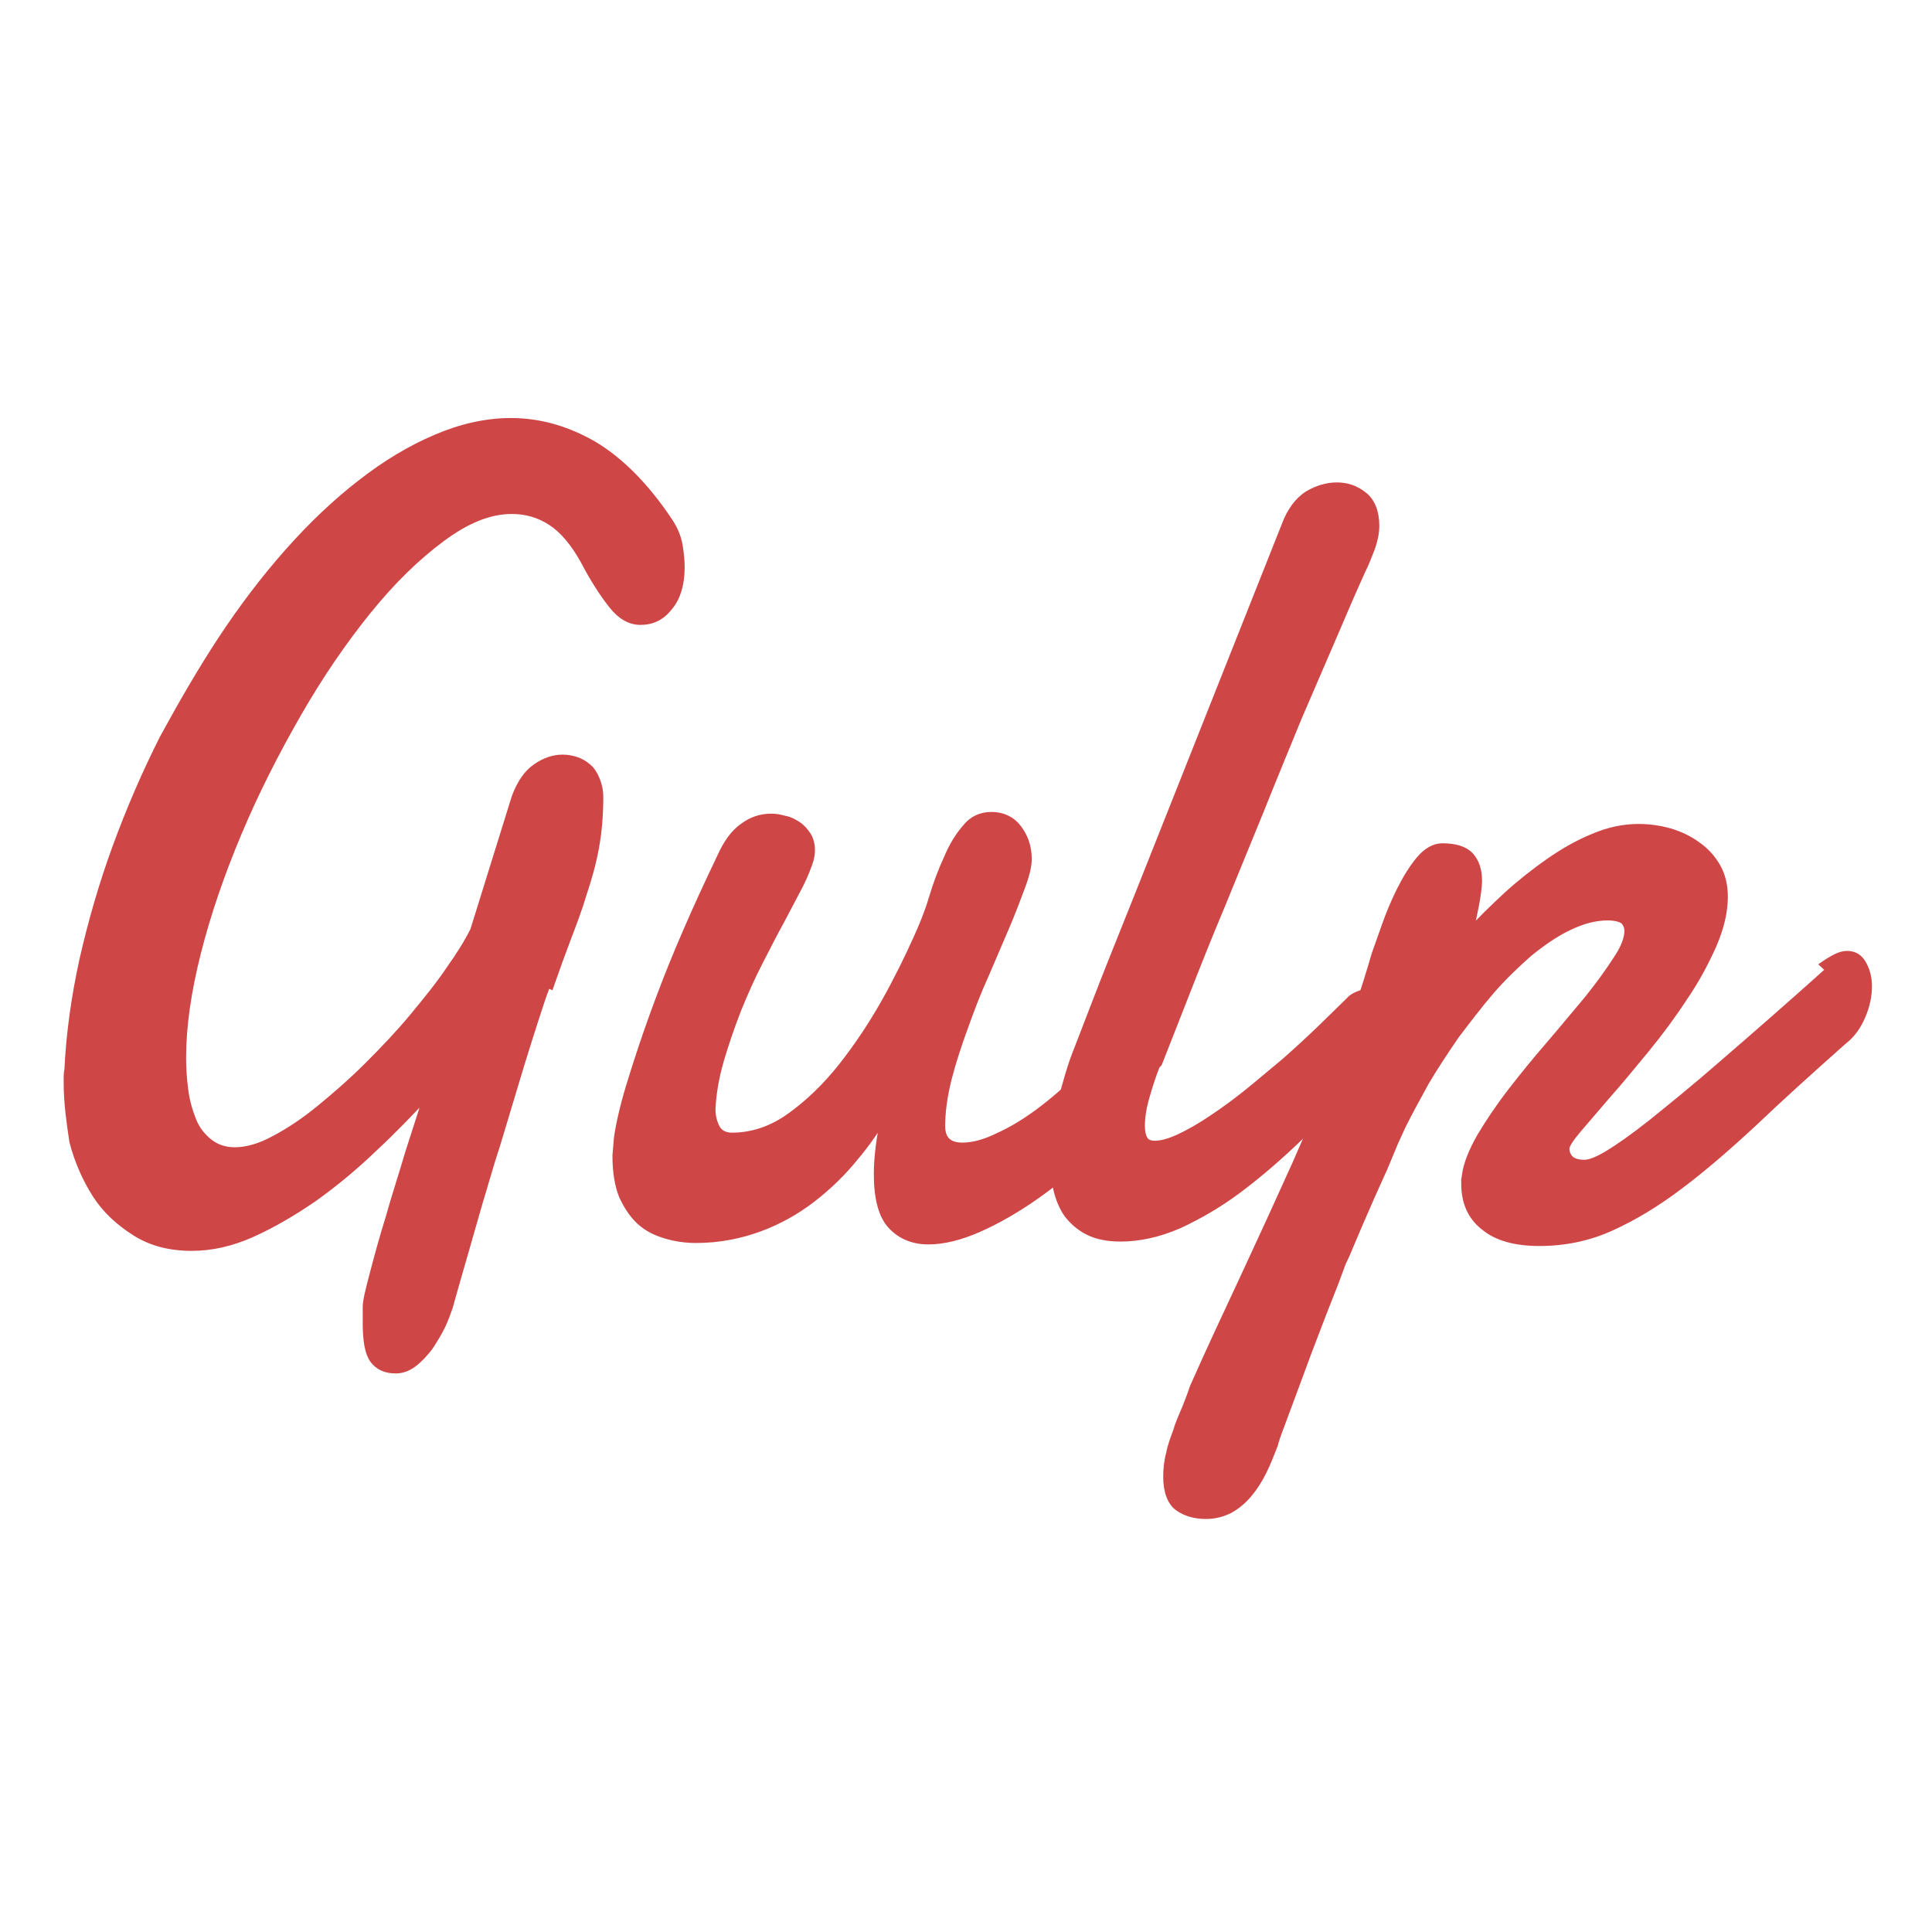
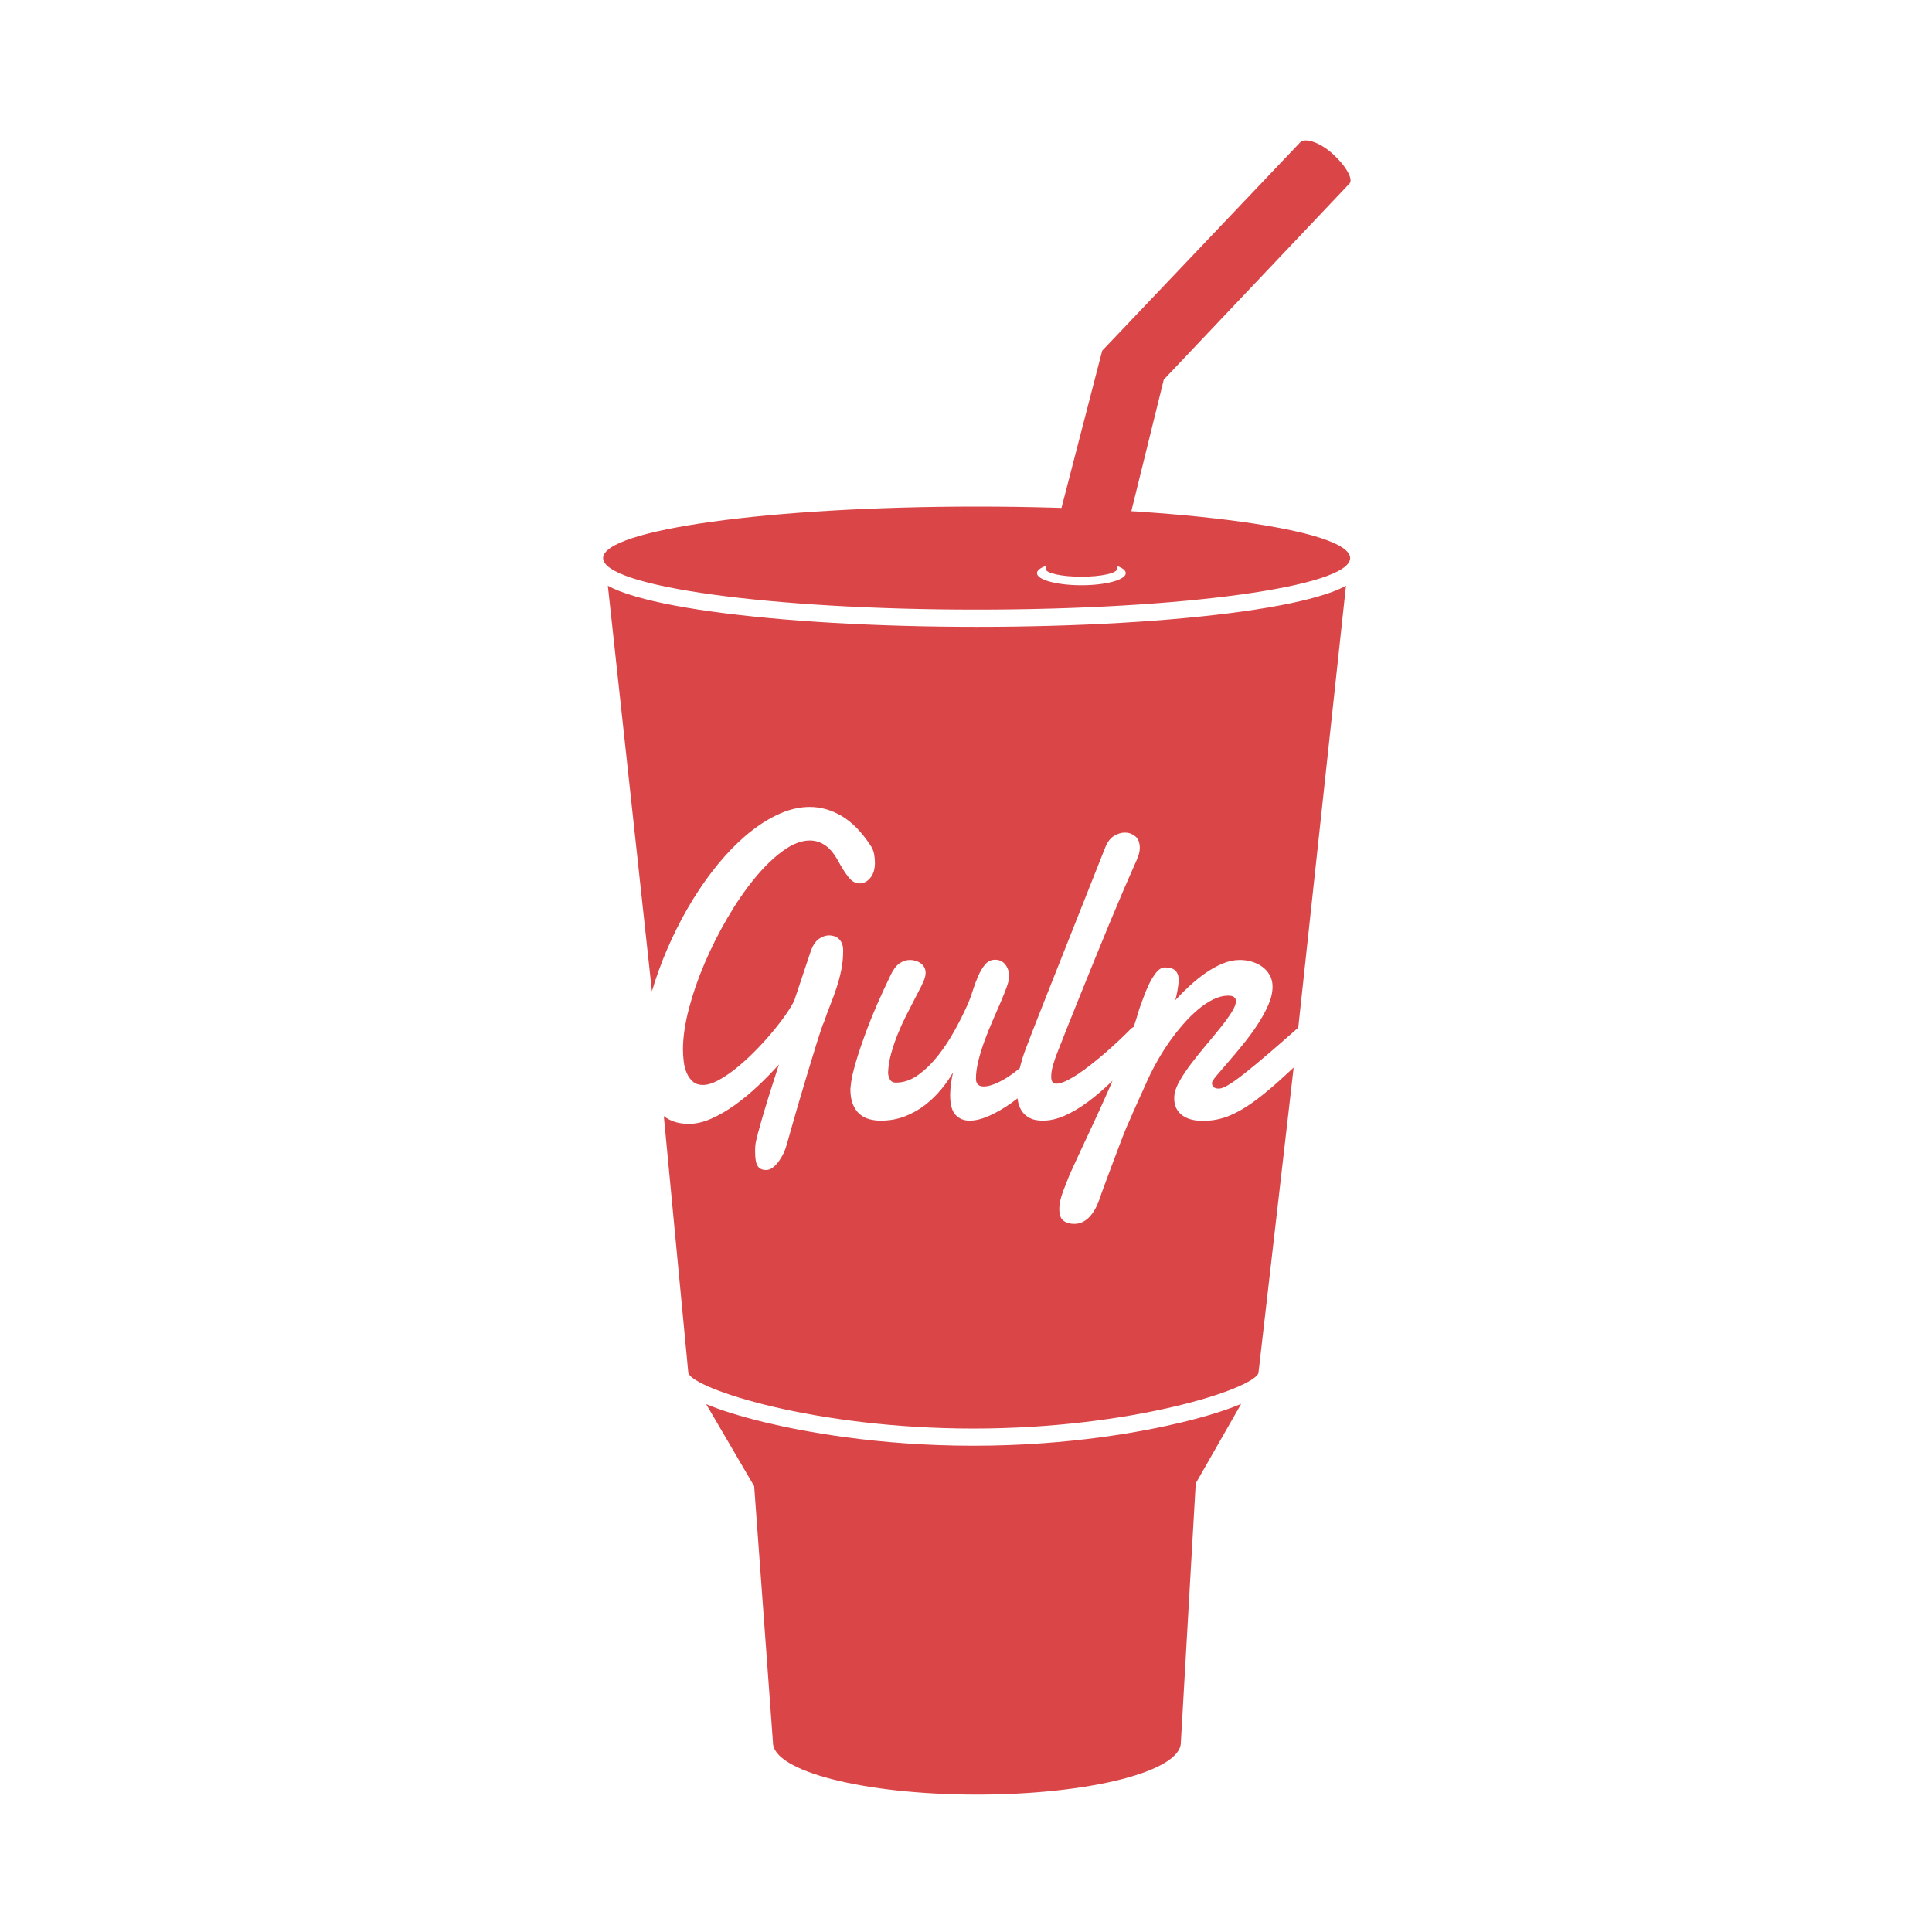
- <svg xmlns="http://www.w3.org/2000/svg" width="256" height="256" viewBox="-9 0 270 153.16">
-   <g fill="#cf4647" stroke="#cf4647" stroke-miterlimit="10">
-     <path d="M67.53 79.12c-.17.26-.5 1.08-.95 2.45-.46 1.38-1.02 3.1-1.68 5.2-.66 2.07-1.38 4.4-2.14 6.97l-2.37 7.88c-.9 2.68-1.6 5.3-2.4 7.88l-2 6.98-1.5 5.22-.7 2.5c-.3.83-.6 1.75-1.1 2.77-.5 1-1.1 1.97-1.7 2.88-.7.9-1.4 1.67-2.2 2.27-.8.6-1.6.9-2.5.9-1.4 0-2.4-.48-3.1-1.4-.7-.95-1-2.66-1-5.16v-2.26c0-.83.4-2.4 1-4.68.6-2.3 1.3-4.88 2.2-7.76.8-2.9 1.8-5.88 2.7-8.97l2.7-8.4c-2.4 2.6-4.9 5.2-7.6 7.7-2.7 2.6-5.5 4.9-8.3 6.9-2.9 2-5.8 3.7-8.7 5-2.9 1.3-5.7 1.9-8.4 1.9-3.1 0-5.7-.7-7.9-2.1-2.2-1.4-4.1-3.1-5.5-5.3s-2.5-4.7-3.2-7.4C.8 98.5.4 95.7.4 93v-1c0-.3.04-.63.1-.94.24-5 .95-10.1 2.1-15.34 1.2-5.28 2.7-10.5 4.6-15.7 1.9-5.2 4.1-10.3 6.6-15.26C16.4 40 19.1 35.3 22 30.9s6.02-8.5 9.3-12.2c3.3-3.72 6.67-6.92 10.14-9.6 3.46-2.7 6.96-4.8 10.5-6.3 3.5-1.5 7-2.3 10.46-2.3 4 0 7.86 1.1 11.6 3.27C77.7 6 81.2 9.5 84.48 14.4c.74 1.1 1.2 2.2 1.4 3.32.2 1.1.3 2.17.3 3.15 0 2.34-.55 4.2-1.67 5.54-1.1 1.4-2.4 2-4 2-1.4 0-2.7-.7-3.9-2.2-1.2-1.5-2.6-3.6-4-6.3-1.4-2.5-2.9-4.3-4.6-5.4-1.7-1.1-3.5-1.6-5.5-1.6-3.1 0-6.3 1.3-9.8 3.9-3.5 2.6-6.9 5.9-10.3 10.1-3.4 4.2-6.7 9-9.8 14.4-3.1 5.4-5.9 10.9-8.3 16.6-2.4 5.7-4.3 11.2-5.7 16.7-1.4 5.5-2.1 10.4-2.1 14.8 0 1.5.1 3 .3 4.5.2 1.6.6 2.9 1.1 4.2s1.3 2.3 2.3 3.1c1 .8 2.2 1.2 3.6 1.2 1.6 0 3.5-.5 5.5-1.6 2.1-1.1 4.2-2.5 6.4-4.3 2.2-1.8 4.5-3.8 6.7-6s4.4-4.5 6.3-6.8c1.9-2.3 3.7-4.5 5.1-6.6 1.5-2.1 2.6-3.9 3.4-5.5L63 53c.74-1.97 1.7-3.38 2.93-4.2 1.2-.84 2.43-1.26 3.7-1.26.6 0 1.23.1 1.85.3.6.2 1.18.52 1.67.96.5.4.87 1 1.16 1.7.3.7.5 1.5.5 2.5 0 2.5-.2 4.86-.6 7.04-.4 2.2-1 4.3-1.7 6.4-.6 2.05-1.4 4.14-2.2 6.25-.8 2.1-1.6 4.3-2.4 6.6zm83.03 15.28c-1.93 2.6-4.18 5.14-6.74 7.6-2.57 2.48-5.22 4.68-7.94 6.6-2.72 1.92-5.4 3.47-8.03 4.64-2.64 1.17-5 1.75-7.1 1.75s-3.83-.7-5.15-2.1c-1.32-1.4-1.98-3.8-1.98-7.2 0-2.4.36-5.2 1.06-8.4-1.14 2-2.57 4.1-4.28 6.1-1.7 2.1-3.67 4-5.86 5.7-2.2 1.7-4.66 3.1-7.38 4.1-2.72 1-5.68 1.6-8.9 1.6-1.43 0-2.83-.2-4.17-.6-1.4-.4-2.6-1-3.6-1.9-1-.9-1.8-2.1-2.5-3.6-.6-1.5-.9-3.4-.9-5.6l.2-2.4c.2-1.5.7-4 1.7-7.3s2.4-7.6 4.4-12.9c2-5.3 4.7-11.6 8.3-19.1.9-2 1.9-3.4 3.2-4.3 1.2-.9 2.5-1.3 3.9-1.3.6 0 1.2.1 1.9.3.6.1 1.2.4 1.8.8.6.4 1 .9 1.4 1.5.3.5.5 1.2.5 2 0 .5-.1 1-.2 1.4-.3.9-.7 2-1.4 3.4l-2.6 4.94c-1 1.8-2 3.8-3.1 5.92-1.1 2.13-2.1 4.4-3 6.62-.9 2.3-1.7 4.65-2.4 7-.7 2.4-1.1 4.7-1.2 6.9 0 1 .2 1.8.6 2.6.4.8 1.2 1.2 2.2 1.2 2.8 0 5.6-.9 8.2-2.8 2.6-1.87 5-4.2 7.2-6.98 2.2-2.8 4.2-5.8 6-9 1.8-3.2 3.2-6.1 4.4-8.74.8-1.77 1.6-3.67 2.2-5.7.6-2 1.3-3.9 2.1-5.6.7-1.7 1.6-3.16 2.6-4.3.9-1.14 2.1-1.7 3.6-1.7s2.8.6 3.7 1.8c.9 1.2 1.4 2.6 1.4 4.3 0 .9-.3 2.2-.9 3.8-.6 1.6-1.3 3.5-2.2 5.6l-2.9 6.77c-1.1 2.4-2 4.8-2.9 7.3-.9 2.45-1.7 4.9-2.3 7.24-.6 2.4-.9 4.6-.9 6.6 0 1.9 1 2.8 2.9 2.8 1.4 0 3.1-.4 5.1-1.4 2-.9 4.1-2.2 6.3-3.9 2.2-1.7 4.4-3.7 6.6-6 2.2-2.3 4.2-4.74 5.9-7.4l.7 10.6z" />
-     <path d="M152.6 90.5c-.48 1.2-.95 2.6-1.4 4.18-.47 1.58-.7 3-.7 4.25 0 .78.13 1.4.4 1.87.26.47.76.7 1.5.7.93 0 2.08-.32 3.47-.97 1.38-.65 2.87-1.5 4.47-2.58 1.6-1.06 3.28-2.28 5-3.66 1.74-1.4 3.47-2.9 5.18-4.3 1.7-1.5 3.34-3 4.9-4.5 1.56-1.5 2.96-2.9 4.2-4.1.34-.4.75-.6 1.24-.8.48-.2.9-.3 1.25-.3.9 0 1.6.3 2.2 1.1.6.7.9 1.7.9 2.9 0 1.1-.3 2.3-.9 3.6-.6 1.3-1.7 2.6-3.2 3.9-2.8 3-5.6 5.9-8.5 8.7-2.8 2.7-5.7 5.2-8.5 7.3-2.8 2.1-5.6 3.7-8.4 5-2.8 1.2-5.5 1.8-8.1 1.8-1.8 0-3.3-.3-4.5-.9-1.2-.6-2.1-1.4-2.9-2.4-.7-1-1.2-2.2-1.5-3.5-.3-1.4-.4-2.8-.4-4.3 0-2.6.3-5.2 1-7.9s1.4-5.2 2.3-7.4c1.6-4.1 3.1-8.1 4.7-12.1l4.4-11L170.6 15c.75-2 1.8-3.42 3.15-4.3 1.36-.8 2.7-1.2 4.07-1.2 1.4 0 2.6.4 3.74 1.3 1.1.86 1.7 2.3 1.7 4.27 0 .93-.2 1.92-.55 2.96-.4 1-.8 2.14-1.4 3.33-1.1 2.42-2.4 5.4-3.9 8.94l-5 11.6c-1.7 4.15-3.5 8.5-5.3 13l-5.4 13.2c-1.8 4.28-3.4 8.3-4.9 12.14l-3.9 9.93z" />
-     <path d="M245.9 76.4c.63-.43 1.2-.77 1.73-1.03.52-.26 1.03-.4 1.5-.4.97 0 1.7.44 2.18 1.3.5.86.8 1.9.8 3.16 0 1.35-.3 2.73-.9 4.13-.6 1.4-1.4 2.58-2.6 3.5-4.7 4.17-8.9 7.97-12.5 11.4-3.7 3.43-7.1 6.38-10.4 8.85-3.3 2.5-6.5 4.4-9.6 5.8-3.1 1.4-6.4 2.1-10 2.1-3.3 0-5.9-.7-7.7-2.2-1.8-1.4-2.7-3.4-2.7-6v-.6c0-.1.1-.4.1-.6.2-1.5.9-3.3 2.1-5.4 1.2-2 2.6-4.1 4.3-6.3s3.5-4.4 5.4-6.6c1.9-2.2 3.6-4.3 5.3-6.3 1.6-2 2.9-3.8 4-5.5 1.1-1.6 1.6-3 1.6-4 0-.6-.2-1.1-.62-1.5-.47-.3-1.2-.5-2.2-.5-1.8 0-3.6.5-5.46 1.4-1.9.9-3.76 2.2-5.6 3.7-1.8 1.6-3.6 3.3-5.32 5.3s-3.3 4.1-4.9 6.2c-1.5 2.2-2.9 4.3-4.2 6.5-1.2 2.2-2.3 4.2-3.2 6l-1.1 2.4-1.5 3.6-1.8 4-1.7 3.9-1.4 3.3c-.4 1-.7 1.6-.9 2-.2.5-.5 1.4-1 2.7l-1.8 4.58-2.1 5.5-2 5.4-1.7 4.58c-.5 1.3-.8 2.18-.9 2.65-.5 1.3-1 2.6-1.6 3.8-.6 1.2-1.25 2.23-2.02 3.14-.76.9-1.64 1.65-2.63 2.2-1 .5-2.1.8-3.3.8-1.6 0-2.9-.4-3.9-1.12-1-.7-1.6-2.2-1.6-4.3 0-1 .1-2.1.4-3.2.2-1.1.6-2.12 1-3.2.3-1.1.8-2.1 1.2-3.1.4-1 .8-2 1.1-2.96 2.3-5.2 4.75-10.4 7.2-15.66s4.8-10.4 7.1-15.5c2.26-5.1 4.35-10.1 6.3-15.1 1.9-4.9 3.5-9.66 4.8-14.2l1.4-3.96c.6-1.7 1.3-3.4 2.1-5s1.7-3.1 2.7-4.3c1-1.2 2.1-1.83 3.2-1.83 1.8 0 3.07.4 3.86 1.2.8.88 1.2 2 1.2 3.6 0 .3-.04.8-.13 1.5-.1.7-.2 1.4-.36 2.15l-.43 2.1c-.1.7-.3 1.2-.4 1.5 1.6-1.76 3.4-3.5 5.28-5.25 1.9-1.73 3.9-3.3 5.9-4.7s4.1-2.6 6.2-3.45c2.1-.9 4.2-1.35 6.3-1.35 1.5 0 2.9.2 4.36.6 1.4.42 2.7 1.03 3.8 1.84 1.17.8 2.08 1.8 2.78 3 .7 1.2 1.05 2.63 1.05 4.24 0 2.13-.56 4.4-1.6 6.8-1.1 2.44-2.4 4.9-4.06 7.3-1.6 2.46-3.37 4.84-5.26 7.15-1.9 2.3-3.6 4.4-5.3 6.3l-4.2 4.9c-1.1 1.3-1.7 2.2-1.72 2.7 0 .6.2 1.1.6 1.5s1.1.6 2 .6c.78 0 1.88-.45 3.3-1.3 1.48-.9 3.5-2.3 6.1-4.36 2.6-2.1 5.96-4.8 9.97-8.3 4-3.46 9-7.8 14.87-13.07z" />
+ <svg xmlns="http://www.w3.org/2000/svg" width="256" height="256" viewBox="-140 -32 450 450" version="1.1">
+   <g id="Page-1" stroke="none" stroke-width="1" fill="none" fill-rule="evenodd">
+     <g id="gulp" fill="#DA4648">
+       <g id="Gulp-Logo" transform="translate(0, 1)">
+         <path d="M86.72,303.739 C64.146,303.739 46.703,300.348 38.315,298.327 C32.579,296.945 27.973,295.515 24.474,294.046 L35.661,313.159 L40.037,372.878 C40.037,379.573 61.305,385 87.54,385 C113.775,385 135.043,379.573 135.043,372.878 L138.508,312.509 L149.093,293.99 C145.579,295.479 140.932,296.928 135.124,298.327 C126.736,300.348 109.293,303.739 86.72,303.739 Z M149.456,109.411 C132.888,111.725 110.899,113 87.54,113 C64.181,113 42.192,111.725 25.624,109.411 C17.417,108.265 10.924,106.913 6.325,105.395 C5.228,105.032 3.369,104.413 1.58,103.427 L11.845,197.9 C12.322,196.273 12.853,194.648 13.442,193.029 C14.647,189.711 16.041,186.467 17.623,183.298 C19.206,180.13 20.929,177.135 22.792,174.314 C24.654,171.494 26.637,168.897 28.738,166.524 C30.84,164.152 32.996,162.112 35.21,160.402 C37.423,158.694 39.657,157.358 41.912,156.396 C44.168,155.434 46.402,154.952 48.615,154.952 C51.164,154.952 53.63,155.649 56.012,157.043 C58.393,158.436 60.619,160.693 62.693,163.812 C63.169,164.509 63.471,165.214 63.596,165.927 C63.723,166.641 63.785,167.313 63.785,167.943 C63.785,169.436 63.428,170.615 62.714,171.477 C62,172.34 61.152,172.771 60.172,172.771 C59.274,172.771 58.441,172.298 57.671,171.353 C56.9,170.407 56.039,169.055 55.086,167.296 C54.189,165.703 53.202,164.551 52.124,163.837 C51.045,163.124 49.876,162.767 48.615,162.767 C46.654,162.767 44.56,163.58 42.333,165.206 C40.105,166.831 37.899,168.98 35.715,171.651 C33.529,174.323 31.435,177.375 29.432,180.81 C27.429,184.244 25.656,187.761 24.115,191.361 C22.574,194.963 21.35,198.514 20.439,202.014 C19.528,205.514 19.073,208.658 19.073,211.445 C19.073,212.375 19.137,213.33 19.262,214.307 C19.389,215.287 19.626,216.174 19.977,216.971 C20.326,217.768 20.803,218.422 21.405,218.935 C22.008,219.451 22.771,219.707 23.695,219.707 C24.732,219.707 25.908,219.359 27.226,218.662 C28.542,217.967 29.908,217.053 31.322,215.926 C32.737,214.797 34.159,213.52 35.588,212.092 C37.018,210.666 38.348,209.223 39.58,207.762 C40.812,206.303 41.905,204.9 42.857,203.557 C43.81,202.213 44.524,201.043 45.001,200.047 L48.909,188.35 C49.385,187.09 50.008,186.194 50.779,185.663 C51.549,185.132 52.341,184.866 53.154,184.866 C53.545,184.866 53.937,184.933 54.33,185.065 C54.723,185.198 55.072,185.406 55.381,185.687 C55.689,185.97 55.934,186.334 56.116,186.783 C56.298,187.23 56.389,187.753 56.389,188.35 C56.389,189.943 56.249,191.435 55.969,192.83 C55.689,194.225 55.332,195.584 54.897,196.912 C54.463,198.238 53.979,199.574 53.447,200.918 C52.915,202.262 52.396,203.664 51.893,205.125 C51.781,205.291 51.578,205.812 51.283,206.691 C50.989,207.572 50.633,208.676 50.212,210.002 C49.792,211.33 49.336,212.814 48.846,214.457 C48.355,216.1 47.852,217.775 47.334,219.484 C46.815,221.193 46.318,222.869 45.842,224.512 C45.365,226.154 44.937,227.639 44.56,228.967 C44.182,230.293 43.867,231.404 43.614,232.301 C43.362,233.197 43.208,233.727 43.152,233.895 C43.012,234.424 42.787,235.014 42.48,235.66 C42.172,236.307 41.808,236.922 41.387,237.502 C40.967,238.082 40.505,238.565 40,238.945 C39.496,239.326 38.978,239.518 38.445,239.518 C37.549,239.518 36.897,239.219 36.492,238.623 C36.085,238.025 35.883,236.93 35.883,235.338 L35.883,234.641 C35.883,234.408 35.896,234.158 35.924,233.895 C35.951,233.363 36.162,232.367 36.555,230.906 C36.947,229.447 37.416,227.797 37.963,225.955 C38.509,224.113 39.098,222.205 39.728,220.23 C40.357,218.256 40.925,216.49 41.43,214.93 C39.943,216.59 38.334,218.24 36.597,219.883 C34.859,221.525 33.08,223.002 31.26,224.312 C29.438,225.623 27.603,226.693 25.755,227.523 C23.906,228.352 22.127,228.768 20.418,228.768 C18.457,228.768 16.769,228.336 15.353,227.473 C15.098,227.316 14.857,227.141 14.617,226.967 L20.329,286.855 C21.816,290.582 49.81,299.739 86.72,299.739 C123.647,299.739 151.652,290.573 153.113,286.849 L161.318,215.647 C160.639,216.27 159.978,216.879 159.346,217.469 C156.992,219.658 154.771,221.541 152.684,223.117 C150.598,224.693 148.559,225.914 146.57,226.775 C144.58,227.639 142.451,228.07 140.182,228.07 C138.053,228.07 136.406,227.605 135.244,226.676 C134.082,225.748 133.5,224.471 133.5,222.844 L133.5,222.471 C133.5,222.355 133.514,222.213 133.543,222.047 C133.654,221.053 134.09,219.906 134.846,218.613 C135.602,217.318 136.512,215.975 137.576,214.582 C138.641,213.188 139.775,211.777 140.98,210.35 C142.185,208.924 143.299,207.572 144.322,206.293 C145.344,205.018 146.191,203.848 146.863,202.785 C147.537,201.723 147.873,200.861 147.873,200.197 C147.873,199.799 147.732,199.484 147.453,199.25 C147.172,199.02 146.709,198.902 146.066,198.902 C144.945,198.902 143.789,199.193 142.6,199.773 C141.408,200.353 140.23,201.135 139.068,202.113 C137.906,203.092 136.771,204.213 135.664,205.473 C134.559,206.734 133.522,208.045 132.555,209.404 C131.588,210.766 130.707,212.135 129.908,213.512 C129.109,214.889 128.43,216.158 127.869,217.318 C127.701,217.684 127.463,218.199 127.154,218.861 C126.846,219.525 126.51,220.273 126.146,221.102 C125.781,221.932 125.396,222.787 124.99,223.664 C124.584,224.545 124.213,225.375 123.877,226.154 C123.541,226.934 123.24,227.629 122.975,228.244 C122.707,228.857 122.518,229.281 122.406,229.514 C122.266,229.812 122.035,230.375 121.713,231.205 C121.391,232.035 121.019,233.006 120.6,234.117 C120.18,235.228 119.738,236.398 119.275,237.627 C118.815,238.853 118.379,240.016 117.973,241.111 C117.566,242.205 117.209,243.168 116.902,243.998 C116.594,244.826 116.396,245.391 116.312,245.69 C116.033,246.553 115.703,247.364 115.326,248.13 C114.947,248.892 114.514,249.564 114.023,250.146 C113.533,250.726 112.973,251.19 112.342,251.538 C111.711,251.888 111.004,252.061 110.221,252.061 C109.211,252.061 108.379,251.819 107.719,251.339 C107.062,250.858 106.732,249.936 106.732,248.577 C106.732,247.913 106.816,247.233 106.984,246.537 C107.152,245.84 107.363,245.15 107.615,244.471 C107.867,243.789 108.127,243.127 108.393,242.48 C108.658,241.832 108.904,241.211 109.127,240.613 C110.641,237.295 112.182,233.969 113.75,230.633 C115.318,227.299 116.824,223.998 118.268,220.729 C118.568,220.047 118.844,219.379 119.137,218.701 C119.049,218.787 118.963,218.877 118.877,218.961 C117.055,220.721 115.242,222.271 113.435,223.615 C111.627,224.959 109.834,226.029 108.057,226.826 C106.277,227.621 104.547,228.02 102.865,228.02 C101.717,228.02 100.758,227.838 99.988,227.473 C99.217,227.107 98.602,226.609 98.139,225.98 C97.676,225.35 97.346,224.603 97.15,223.74 C97.084,223.445 97.043,223.137 97,222.83 C96.508,223.213 96.012,223.586 95.512,223.94 C93.775,225.166 92.066,226.154 90.385,226.9 C88.705,227.647 87.191,228.02 85.848,228.02 C84.502,228.02 83.41,227.572 82.568,226.676 C81.728,225.781 81.309,224.254 81.309,222.098 C81.309,220.57 81.533,218.795 81.98,216.772 C81.252,218.066 80.342,219.377 79.25,220.703 C78.156,222.031 76.91,223.242 75.51,224.338 C74.107,225.432 72.539,226.32 70.803,227 C69.065,227.68 67.174,228.02 65.13,228.02 C64.205,228.02 63.316,227.904 62.461,227.672 C61.606,227.439 60.857,227.041 60.213,226.477 C59.568,225.914 59.051,225.158 58.658,224.213 C58.266,223.268 58.07,222.08 58.07,220.654 C58.07,220.621 58.126,220.115 58.238,219.135 C58.35,218.156 58.707,216.613 59.31,214.506 C59.912,212.4 60.844,209.67 62.103,206.318 C63.365,202.967 65.144,198.902 67.441,194.125 C68.029,192.863 68.709,191.959 69.478,191.412 C70.25,190.864 71.082,190.59 71.978,190.59 C72.371,190.59 72.777,190.649 73.197,190.764 C73.619,190.881 74.01,191.063 74.375,191.312 C74.738,191.561 75.033,191.877 75.258,192.258 C75.48,192.639 75.594,193.078 75.594,193.576 C75.594,193.908 75.551,194.225 75.467,194.521 C75.326,195.088 75.025,195.824 74.565,196.736 C74.102,197.65 73.562,198.695 72.945,199.873 C72.33,201.051 71.678,202.32 70.992,203.682 C70.305,205.041 69.668,206.451 69.08,207.912 C68.492,209.373 67.987,210.857 67.567,212.367 C67.147,213.877 66.908,215.346 66.853,216.772 C66.853,217.369 66.992,217.916 67.273,218.414 C67.553,218.912 68.016,219.16 68.66,219.16 C70.48,219.16 72.217,218.562 73.871,217.369 C75.523,216.174 77.049,214.689 78.451,212.914 C79.852,211.139 81.119,209.23 82.254,207.189 C83.389,205.148 84.334,203.283 85.09,201.59 C85.623,200.463 86.092,199.25 86.498,197.957 C86.904,196.662 87.346,195.469 87.822,194.373 C88.299,193.277 88.844,192.365 89.461,191.635 C90.076,190.906 90.848,190.54 91.771,190.54 C92.781,190.54 93.578,190.922 94.168,191.685 C94.756,192.449 95.049,193.361 95.049,194.422 C95.049,195.019 94.861,195.842 94.482,196.887 C94.103,197.932 93.627,199.127 93.053,200.471 C92.478,201.815 91.855,203.25 91.184,204.775 C90.512,206.303 89.887,207.853 89.315,209.43 C88.738,211.006 88.264,212.549 87.885,214.059 C87.506,215.568 87.318,216.971 87.318,218.264 C87.318,219.459 87.934,220.057 89.166,220.057 C90.035,220.057 91.113,219.758 92.402,219.16 C93.691,218.562 95.043,217.725 96.457,216.646 C96.81,216.377 97.166,216.096 97.519,215.801 C97.914,214.172 98.377,212.666 98.916,211.297 C99.896,208.707 100.891,206.137 101.9,203.582 C102.908,201.027 103.832,198.687 104.674,196.563 L117.406,164.459 C117.91,163.165 118.59,162.252 119.443,161.721 C120.299,161.191 121.16,160.925 122.029,160.925 C122.896,160.925 123.687,161.207 124.402,161.771 C125.117,162.336 125.475,163.248 125.475,164.509 C125.475,165.106 125.355,165.737 125.117,166.4 C124.879,167.064 124.578,167.777 124.213,168.54 C123.514,170.101 122.68,172.008 121.713,174.264 C120.746,176.521 119.709,178.977 118.603,181.631 C117.496,184.286 116.361,187.048 115.199,189.918 C114.037,192.789 112.902,195.584 111.795,198.305 C110.69,201.027 109.652,203.605 108.685,206.045 C107.719,208.484 106.887,210.6 106.185,212.391 C105.877,213.154 105.576,214.043 105.283,215.055 C104.988,216.066 104.842,216.971 104.842,217.768 C104.842,218.264 104.926,218.662 105.094,218.961 C105.262,219.26 105.584,219.41 106.06,219.41 C106.648,219.41 107.383,219.203 108.266,218.787 C109.148,218.373 110.1,217.824 111.123,217.144 C112.147,216.465 113.211,215.685 114.316,214.805 C115.424,213.926 116.523,213.014 117.615,212.068 C118.709,211.121 119.752,210.176 120.746,209.23 C121.74,208.285 122.631,207.414 123.416,206.617 C123.6,206.426 123.82,206.291 124.062,206.19 C124.535,204.777 124.967,203.393 125.348,202.039 C125.572,201.441 125.881,200.596 126.273,199.5 C126.664,198.404 127.113,197.326 127.617,196.264 C128.121,195.203 128.69,194.281 129.318,193.502 C129.949,192.723 130.629,192.332 131.357,192.332 C132.478,192.332 133.291,192.59 133.795,193.103 C134.299,193.619 134.551,194.373 134.551,195.369 C134.551,195.568 134.523,195.883 134.467,196.314 C134.41,196.746 134.342,197.203 134.258,197.684 C134.174,198.164 134.082,198.621 133.984,199.053 C133.885,199.484 133.795,199.799 133.711,199.998 C134.746,198.869 135.867,197.75 137.072,196.639 C138.277,195.527 139.523,194.521 140.812,193.627 C142.102,192.73 143.418,192.002 144.764,191.435 C146.107,190.873 147.453,190.59 148.797,190.59 C149.721,190.59 150.639,190.723 151.549,190.989 C152.459,191.254 153.273,191.644 153.986,192.158 C154.701,192.674 155.283,193.32 155.73,194.1 C156.178,194.879 156.402,195.783 156.402,196.812 C156.402,198.174 156.06,199.625 155.373,201.168 C154.687,202.711 153.826,204.262 152.789,205.82 C151.752,207.381 150.631,208.898 149.428,210.375 C148.223,211.852 147.096,213.195 146.045,214.406 C144.994,215.619 144.111,216.646 143.396,217.492 C142.684,218.34 142.31,218.912 142.283,219.211 C142.283,219.609 142.41,219.932 142.662,220.182 C142.914,220.43 143.334,220.555 143.922,220.555 C144.398,220.555 145.1,220.289 146.023,219.758 C146.947,219.227 148.244,218.307 149.91,216.996 C151.576,215.685 153.693,213.926 156.256,211.719 C158.014,210.207 160.072,208.404 162.391,206.353 L173.505,103.424 C171.715,104.412 169.853,105.032 168.755,105.395 C164.157,106.913 157.664,108.265 149.456,109.411 Z M87.474,84.99 C39.425,84.99 0.474,90.362 0.474,96.99 C0.474,103.618 39.425,108.99 87.474,108.99 C135.523,108.99 174.474,103.618 174.474,96.99 C174.474,90.362 135.523,84.99 87.474,84.99 Z M122.212,100.497 C122.212,102.052 117.583,103.313 111.872,103.313 C106.162,103.313 101.533,102.052 101.533,100.497 C101.533,98.941 106.162,97.68 111.872,97.68 C117.583,97.68 122.212,98.941 122.212,100.497 Z" id="Cup" />
+         <path d="M103.627,99.252 C103.575,99.334 103.549,99.417 103.549,99.502 C103.549,100.509 107.276,101.324 111.872,101.324 C116.469,101.324 120.195,100.509 120.195,99.502 L131.066,55.424 L174.299,9.779 C174.313,9.765 174.327,9.751 174.34,9.736 C175.255,8.701 173.398,5.498 170.317,2.751 C167.236,0.004 163.909,-0.926 162.875,0.12 C162.867,0.128 162.86,0.136 162.852,0.144 L116.725,48.682 L103.627,99.252 Z" id="Straw" />
+       </g>
+     </g>
  </g>
</svg>
